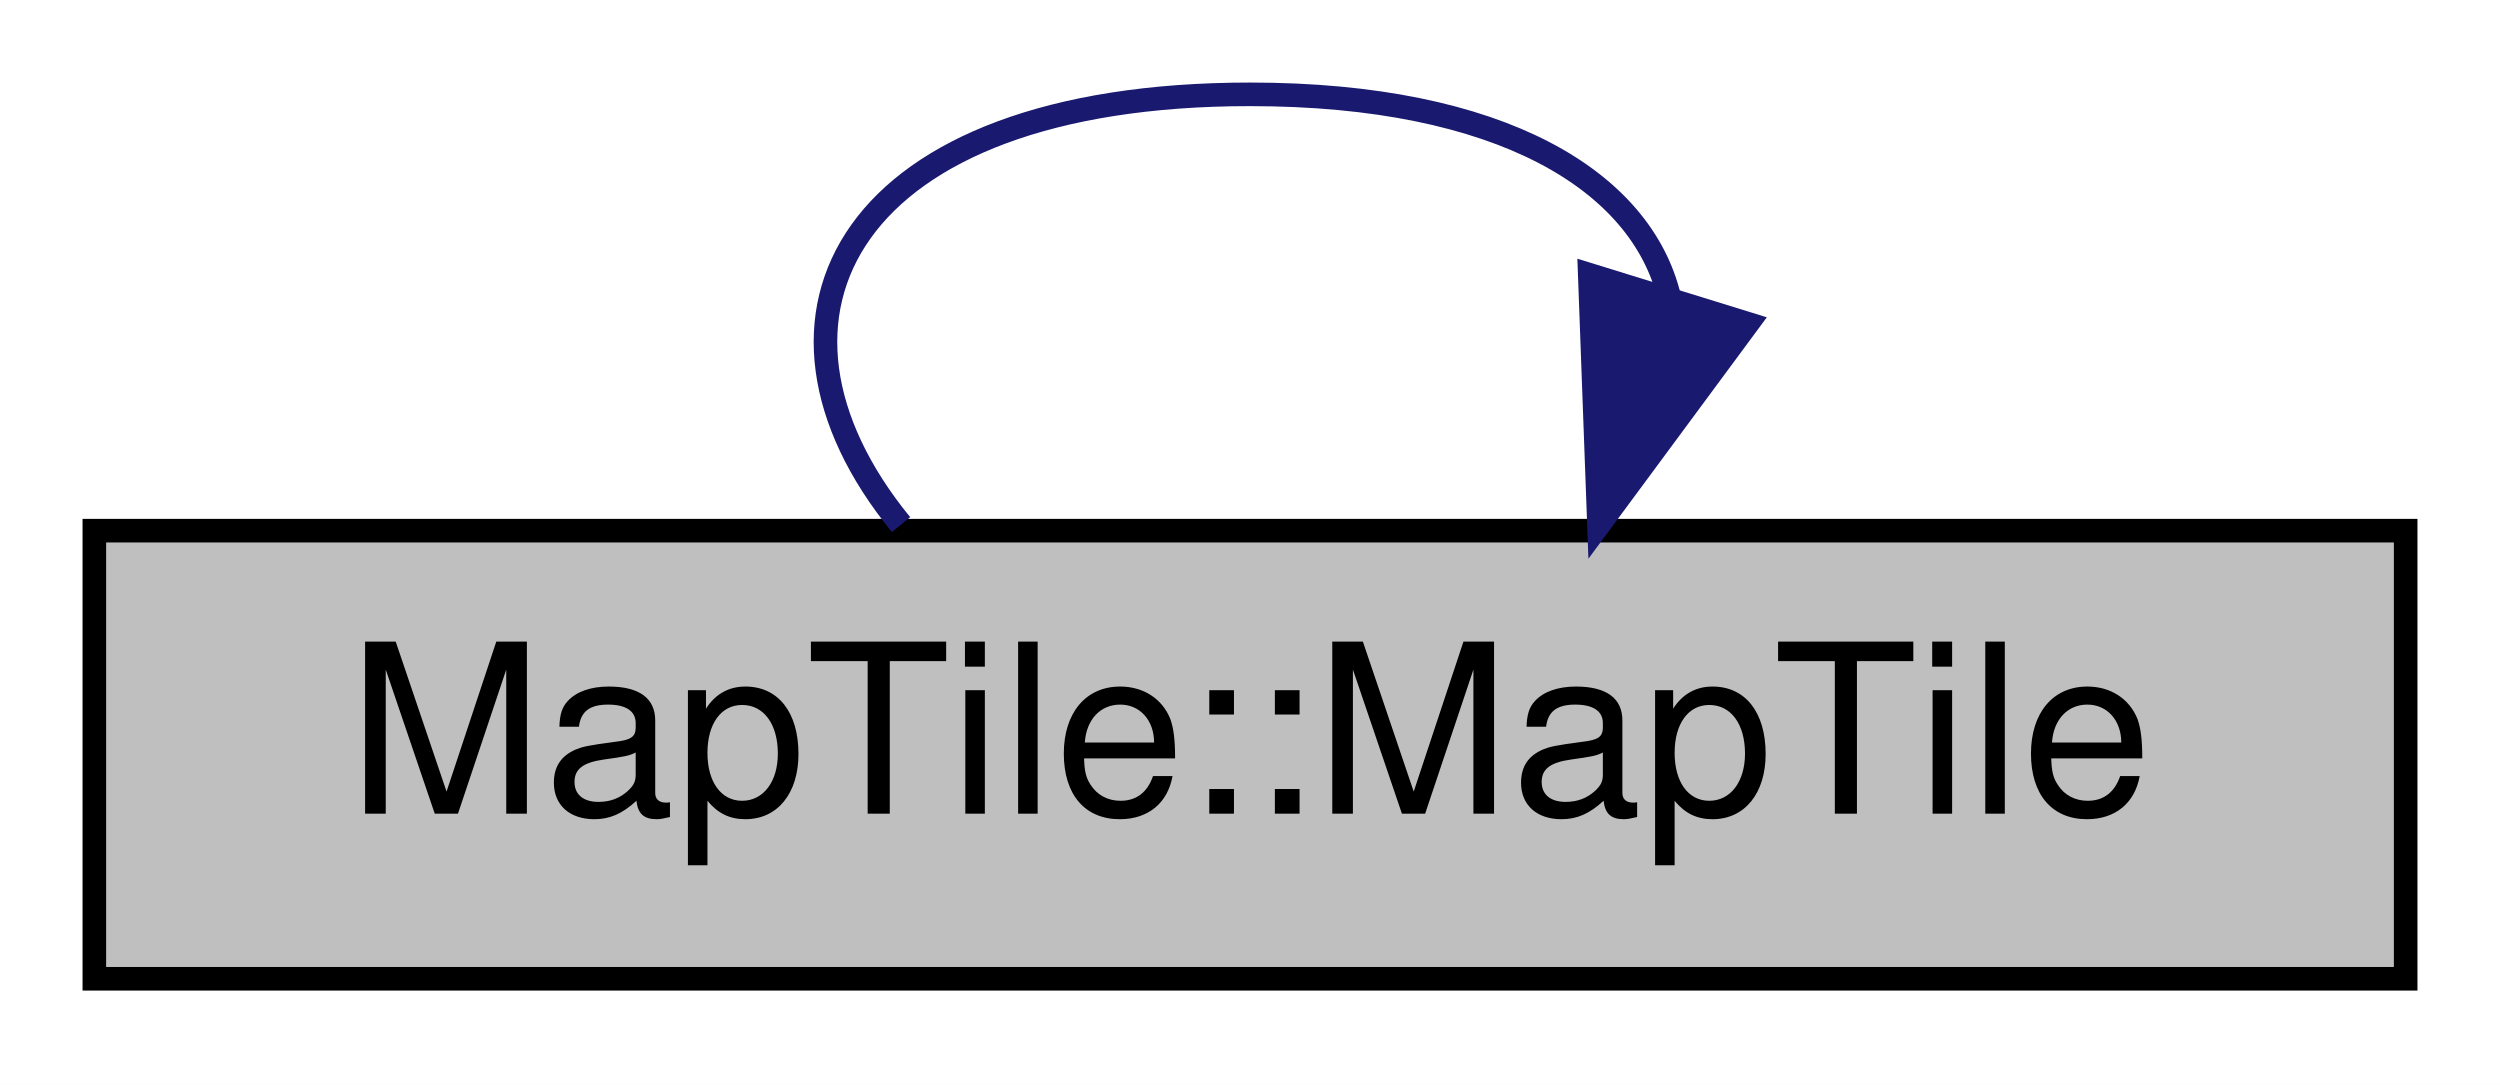
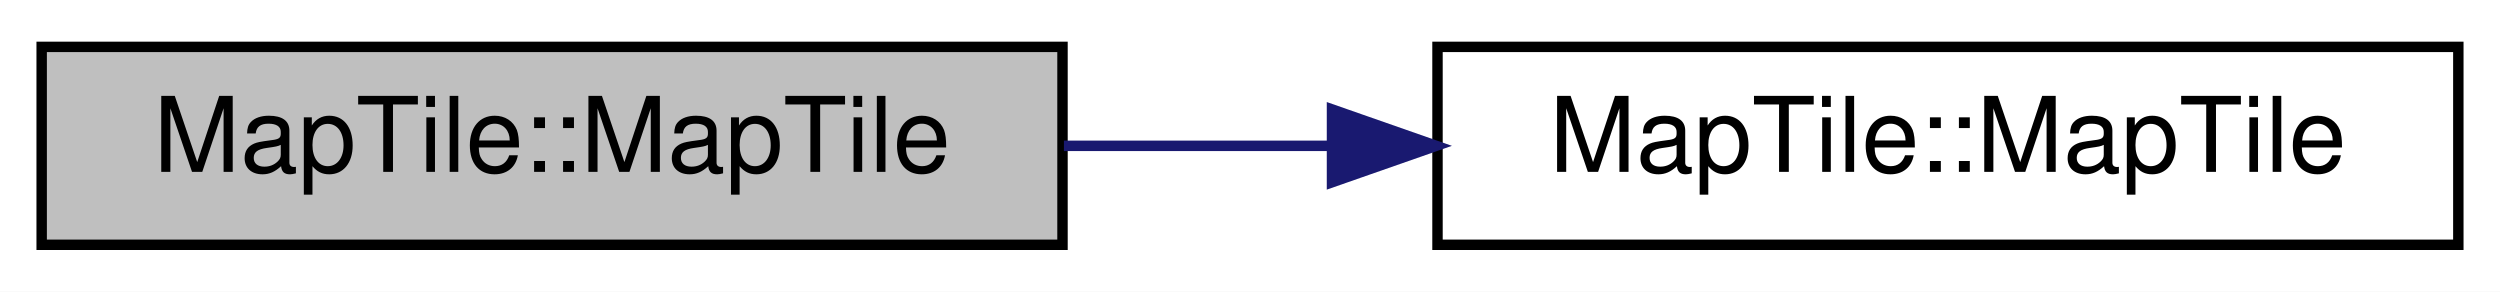
- <svg xmlns="http://www.w3.org/2000/svg" xmlns:xlink="http://www.w3.org/1999/xlink" width="106pt" height="46pt" viewBox="0.00 0.00 106.00 46.00">
-   <g id="graph0" class="graph" transform="scale(1 1) rotate(0) translate(4 42)">
-     <polygon fill="#ffffff" stroke="transparent" points="-4,4 -4,-42 102,-42 102,4 -4,4" />
+ <svg xmlns="http://www.w3.org/2000/svg" xmlns:xlink="http://www.w3.org/1999/xlink" width="240pt" height="28pt" viewBox="0.00 0.00 240.00 28.00">
+   <g id="graph0" class="graph" transform="scale(1 1) rotate(0) translate(4 24)">
+     <polygon fill="#ffffff" stroke="transparent" points="-4,4 -4,-24 236,-24 236,4 -4,4" />
    <g id="node1" class="node">
      <g id="a_node1">
        <a xlink:title="MapTile::MapTile Konstruktor.">
          <polygon fill="#bfbfbf" stroke="#000000" points="0,-.5 0,-19.5 98,-19.5 98,-.5 0,-.5" />
          <text text-anchor="middle" x="49" y="-7.5" font-family="Helvetica,sans-Serif" font-size="10.00" fill="#000000">MapTile::MapTile</text>
        </a>
      </g>
    </g>
+     <g id="node2" class="node">
+       <g id="a_node2">
+         <a xlink:href="classMapTile.html#a40647e6d567d577778e81a81b7047217" target="_top" xlink:title="MapTile::MapTile Konstruktor.">
+           <polygon fill="#ffffff" stroke="#000000" points="134,-.5 134,-19.5 232,-19.5 232,-.5 134,-.5" />
+           <text text-anchor="middle" x="183" y="-7.5" font-family="Helvetica,sans-Serif" font-size="10.00" fill="#000000">MapTile::MapTile</text>
+         </a>
+       </g>
+     </g>
    <g id="edge1" class="edge">
-       <path fill="none" stroke="#191970" d="M34.204,-19.757C27.005,-28.565 31.938,-38 49,-38 59.664,-38 65.59,-34.315 66.777,-29.4" />
-       <polygon fill="#191970" stroke="#191970" points="70.093,-28.277 63.796,-19.757 63.406,-30.345 70.093,-28.277" />
+       <path fill="none" stroke="#191970" d="M98.136,-10C106.42,-10 115.097,-10 123.608,-10" />
+       <polygon fill="#191970" stroke="#191970" points="123.87,-13.5 133.87,-10 123.87,-6.5 123.87,-13.5" />
    </g>
  </g>
</svg>
